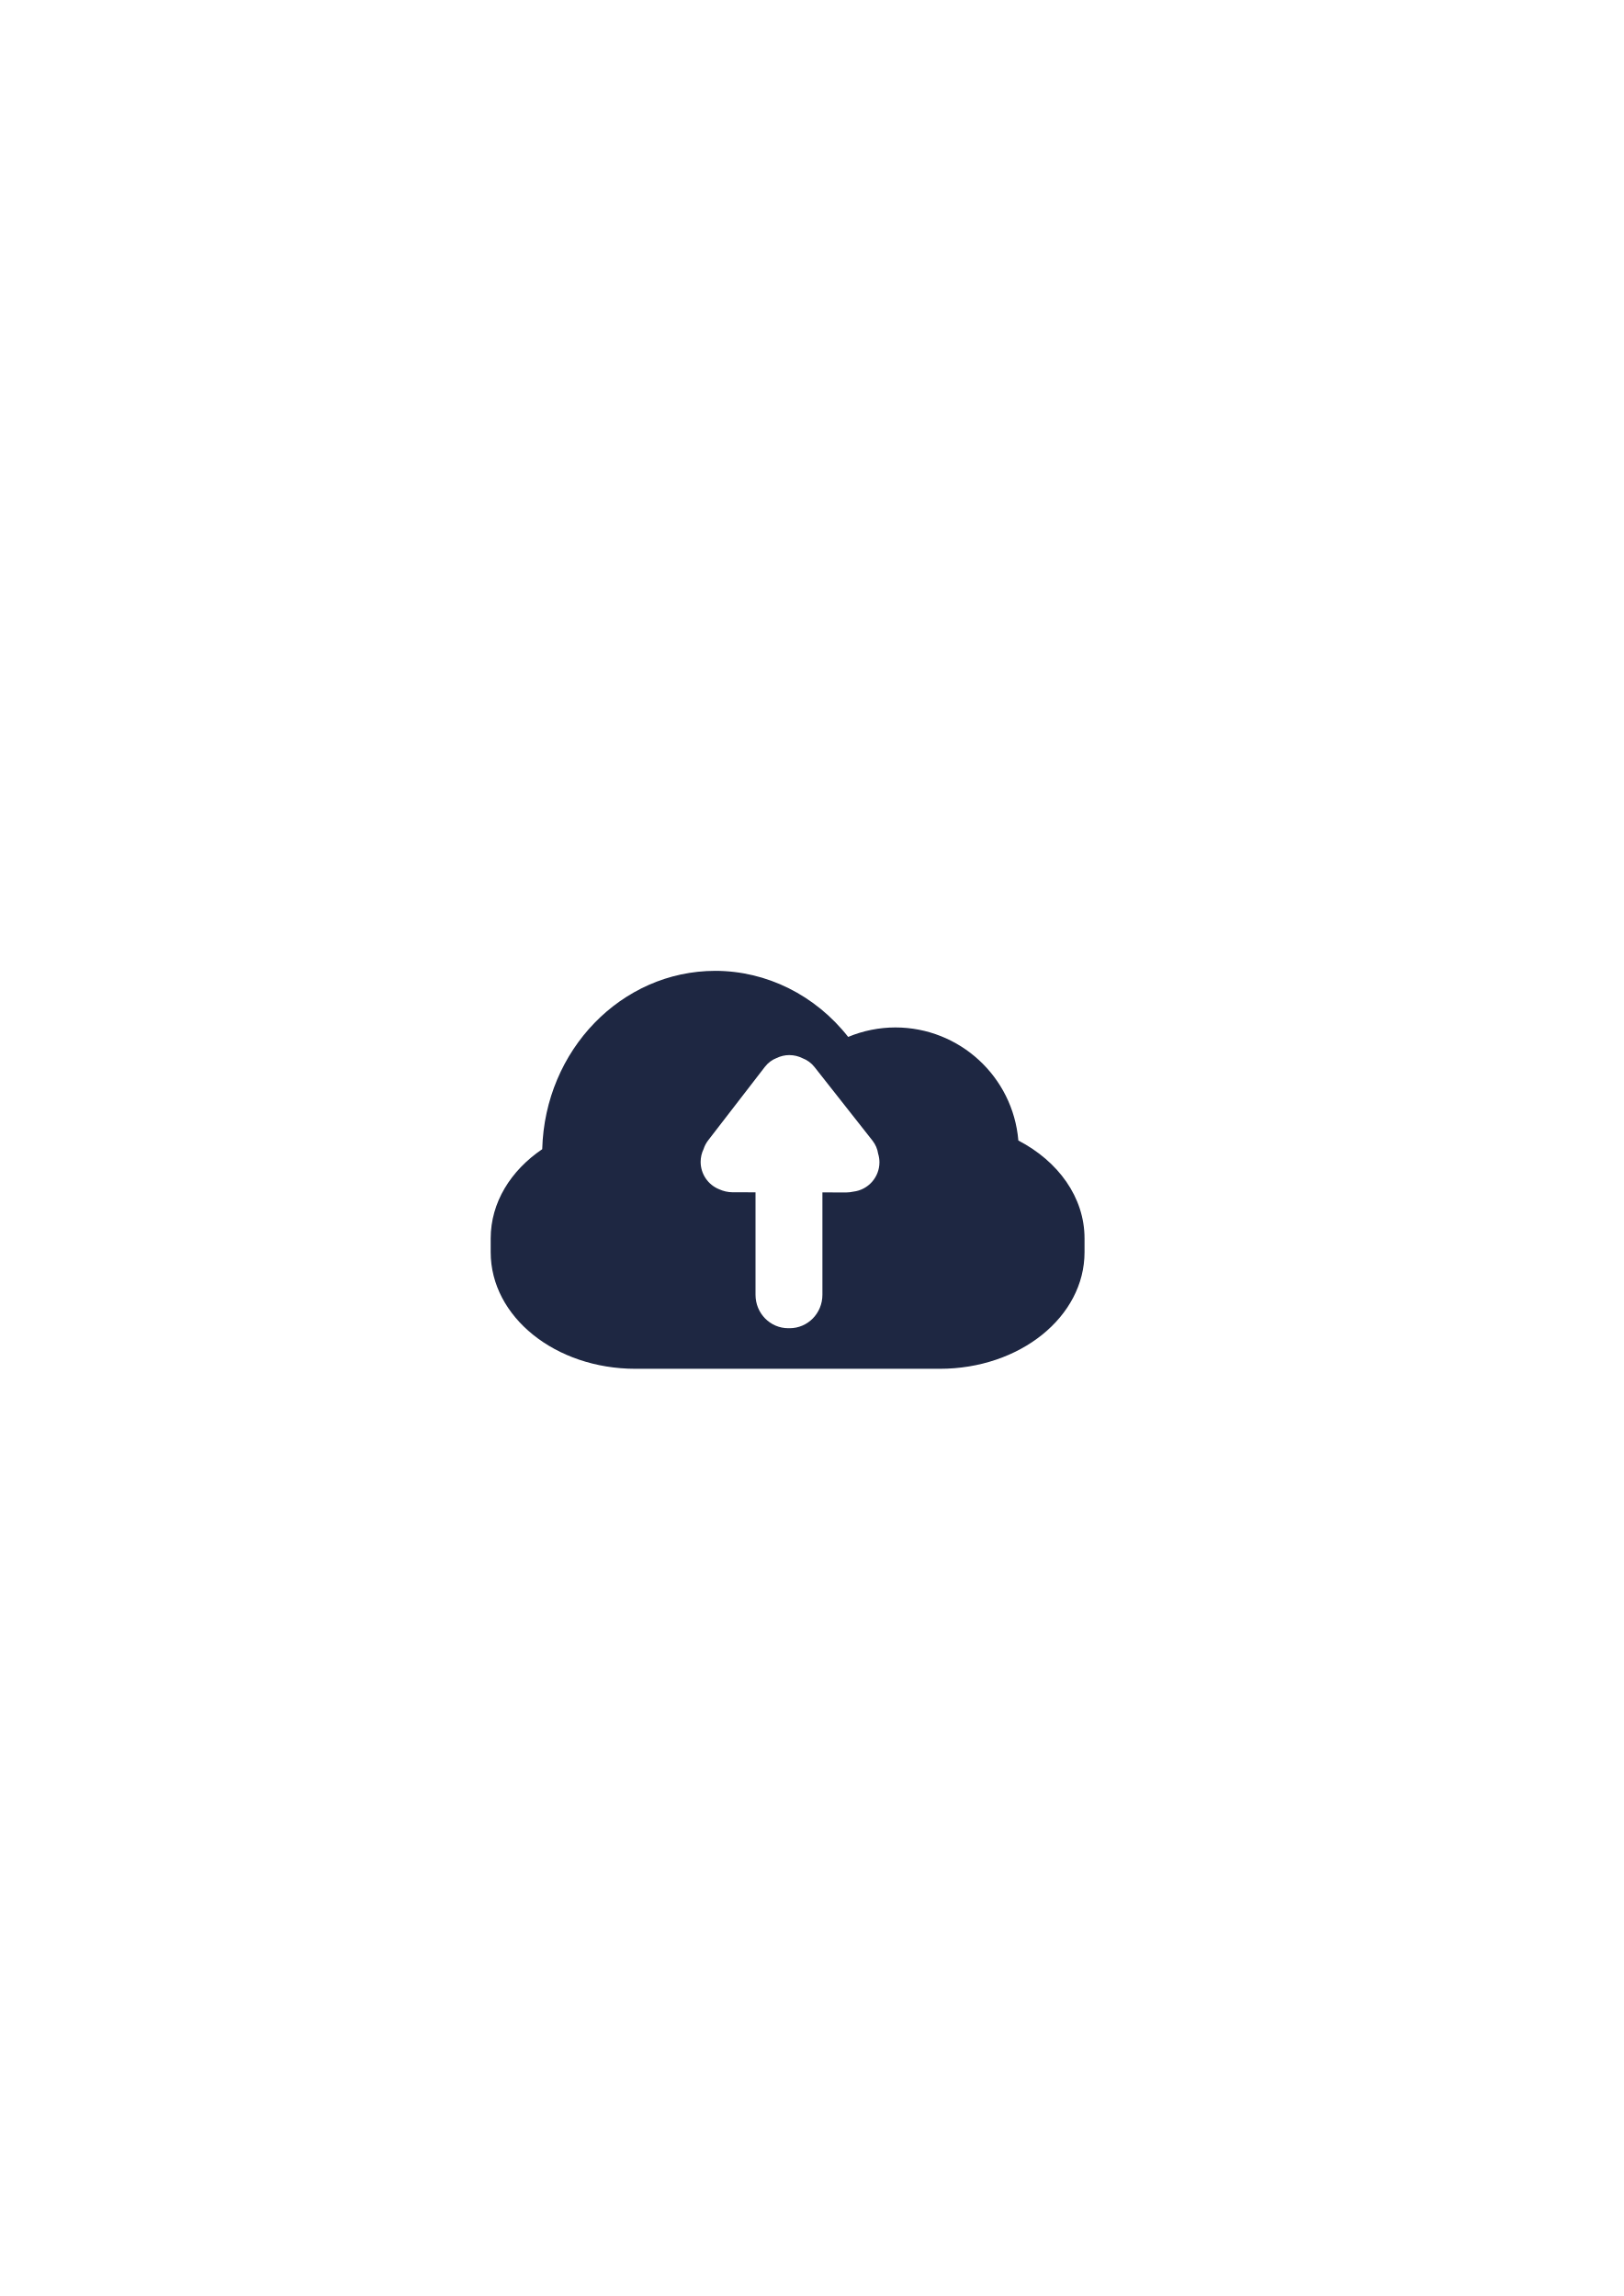
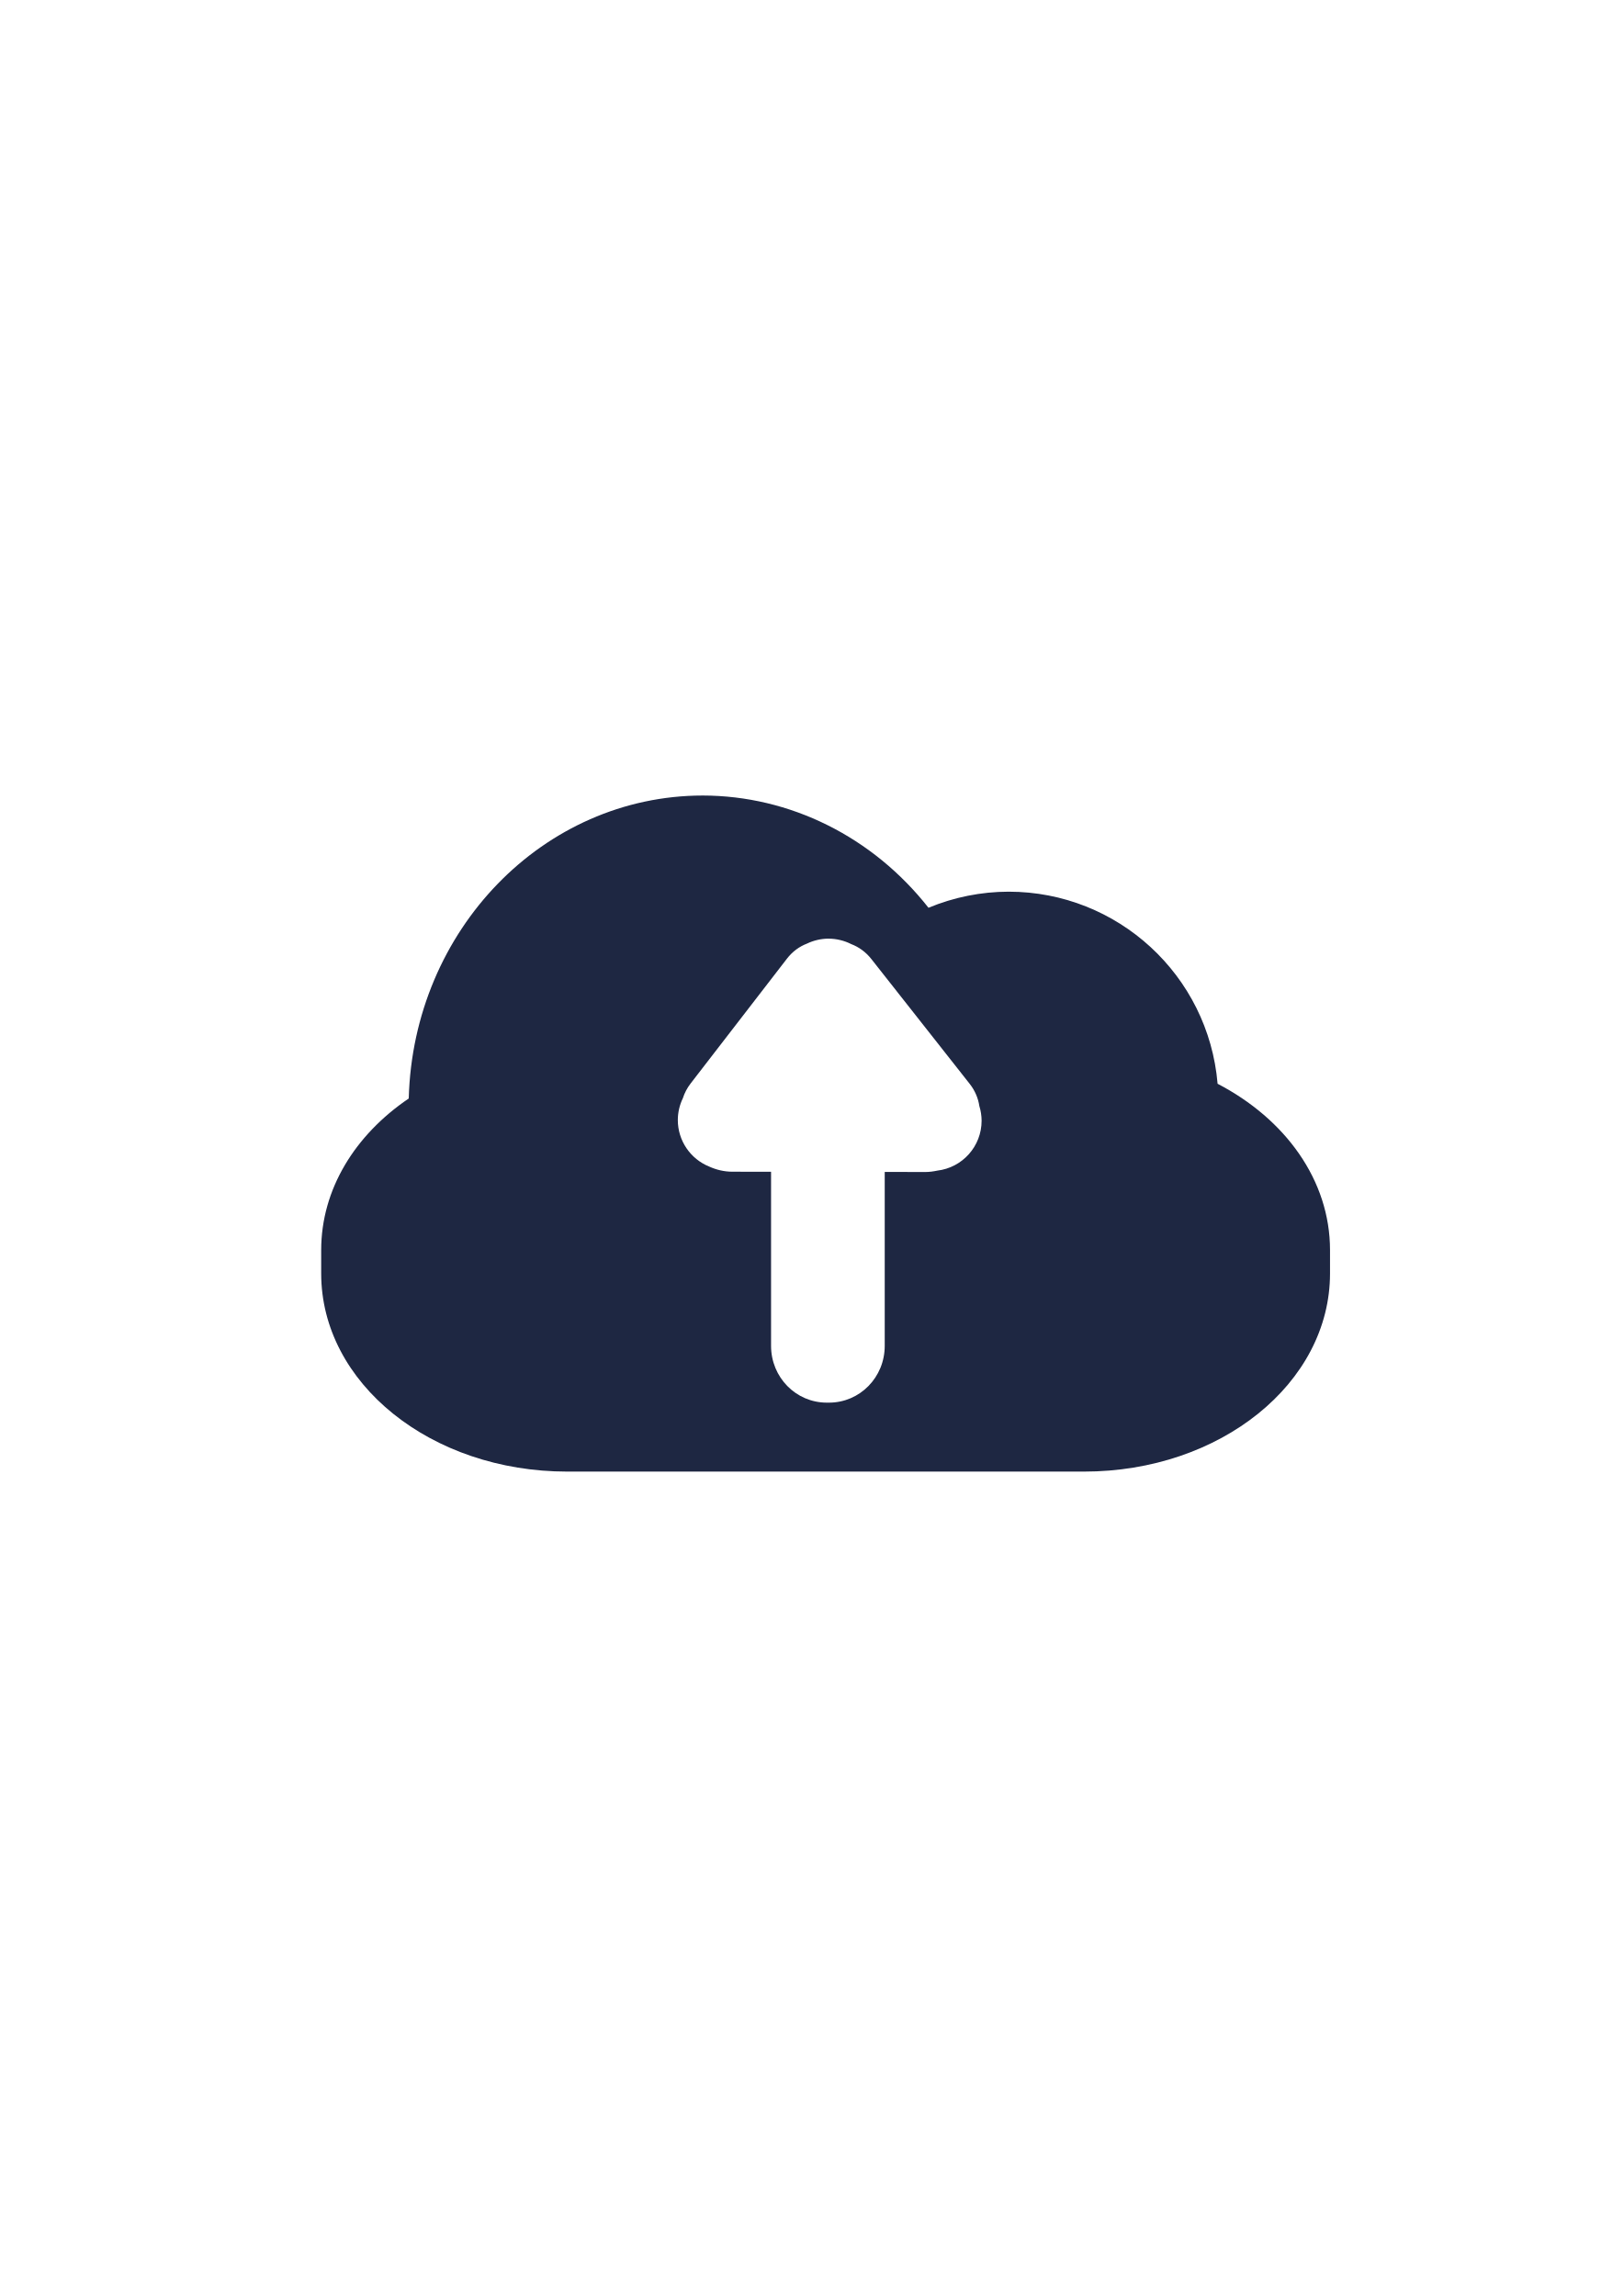
- <svg xmlns="http://www.w3.org/2000/svg" id="svg8" version="1.1" viewBox="0 0 210 297" height="297mm" width="210mm">
+ <svg xmlns="http://www.w3.org/2000/svg" width="210mm" height="297mm" viewBox="0 0 210 297" version="1.1" id="svg8">
  <defs id="defs2" />
  <g id="layer1">
-     <path id="path830" d="m 92.505,125.584 a 22.407,23.739 0 0 0 -22.376,23.069 c -4.077,2.763 -6.666,6.901 -6.666,11.548 v 1.774 c 0,8.358 8.356,15.087 18.735,15.087 h 39.334 c 10.379,0 18.735,-6.73 18.735,-15.087 v -1.774 c 0,-5.329 -3.405,-9.987 -8.559,-12.67 a 15.974,15.974 0 0 0 -15.907,-14.626 15.974,15.974 0 0 0 -6.103,1.225 22.407,23.739 0 0 0 -17.193,-8.547 z m 9.59,10.897 v 0.002 a 3.827,3.827 0 0 1 1.723,0.415 c 0.569,0.215 1.105,0.594 1.529,1.132 l 7.488,9.506 c 0.408,0.519 0.65,1.106 0.734,1.687 a 3.827,3.827 0 0 1 0.173,1.127 3.827,3.827 0 0 1 -3.378,3.795 c -0.296,0.063 -0.601,0.105 -0.92,0.105 l -3.078,-0.007 v 13.243 c 0,2.397 -1.893,4.326 -4.243,4.326 h -0.166 c -2.351,0 -4.243,-1.929 -4.243,-4.326 v -13.255 l -2.939,-0.003 c -0.638,-8.7e-4 -1.231,-0.148 -1.76,-0.388 a 3.827,3.827 0 0 1 -2.399,-3.548 3.827,3.827 0 0 1 0.384,-1.661 c 0.125,-0.391 0.321,-0.773 0.592,-1.124 l 7.335,-9.506 c 0.418,-0.542 0.95,-0.923 1.512,-1.138 a 3.827,3.827 0 0 1 1.657,-0.383 z" style="opacity:1;fill:#151f3b;fill-opacity:0.96;stroke:#151f3b;stroke-width:0;stroke-linecap:round;stroke-linejoin:round;stroke-miterlimit:4;stroke-dasharray:none;stroke-opacity:0" />
+     <path style="opacity:1;fill:#151f3b;fill-opacity:0.96;stroke:#151f3b;stroke-width:0;stroke-linecap:round;stroke-linejoin:round;stroke-miterlimit:4;stroke-dasharray:none;stroke-opacity:0" d="m 90.877,102.906 a 38.066,40.328 0 0 0 -38.013,39.191 c -6.927,4.694 -11.324,11.723 -11.324,19.617 v 3.014 c 0,14.198 14.195,25.631 31.828,25.631 h 66.821 c 17.633,0 31.828,-11.432 31.828,-25.631 v -3.014 c 0,-9.054 -5.785,-16.967 -14.54,-21.524 a 27.136,27.136 0 0 0 -27.024,-24.847 27.136,27.136 0 0 0 -10.368,2.081 38.066,40.328 0 0 0 -29.207,-14.519 z m 16.291,18.513 v 0.003 a 6.501,6.501 0 0 1 2.927,0.705 c 0.967,0.366 1.877,1.01 2.597,1.924 l 12.721,16.149 c 0.694,0.881 1.104,1.878 1.248,2.865 a 6.501,6.501 0 0 1 0.294,1.915 6.501,6.501 0 0 1 -5.739,6.448 c -0.503,0.107 -1.021,0.178 -1.562,0.178 l -5.229,-0.012 v 22.497 c 0,4.072 -3.215,7.348 -7.209,7.348 h -0.283 c -3.993,0 -7.209,-3.277 -7.209,-7.348 v -22.518 l -4.993,-0.005 c -1.085,-10e-4 -2.09,-0.252 -2.991,-0.659 a 6.501,6.501 0 0 1 -4.075,-6.028 6.501,6.501 0 0 1 0.653,-2.822 c 0.212,-0.664 0.545,-1.312 1.006,-1.909 L 101.785,124.001 c 0.711,-0.921 1.613,-1.569 2.568,-1.933 a 6.501,6.501 0 0 1 2.816,-0.65 z" id="path830" />
  </g>
  <g id="layer2" />
</svg>
